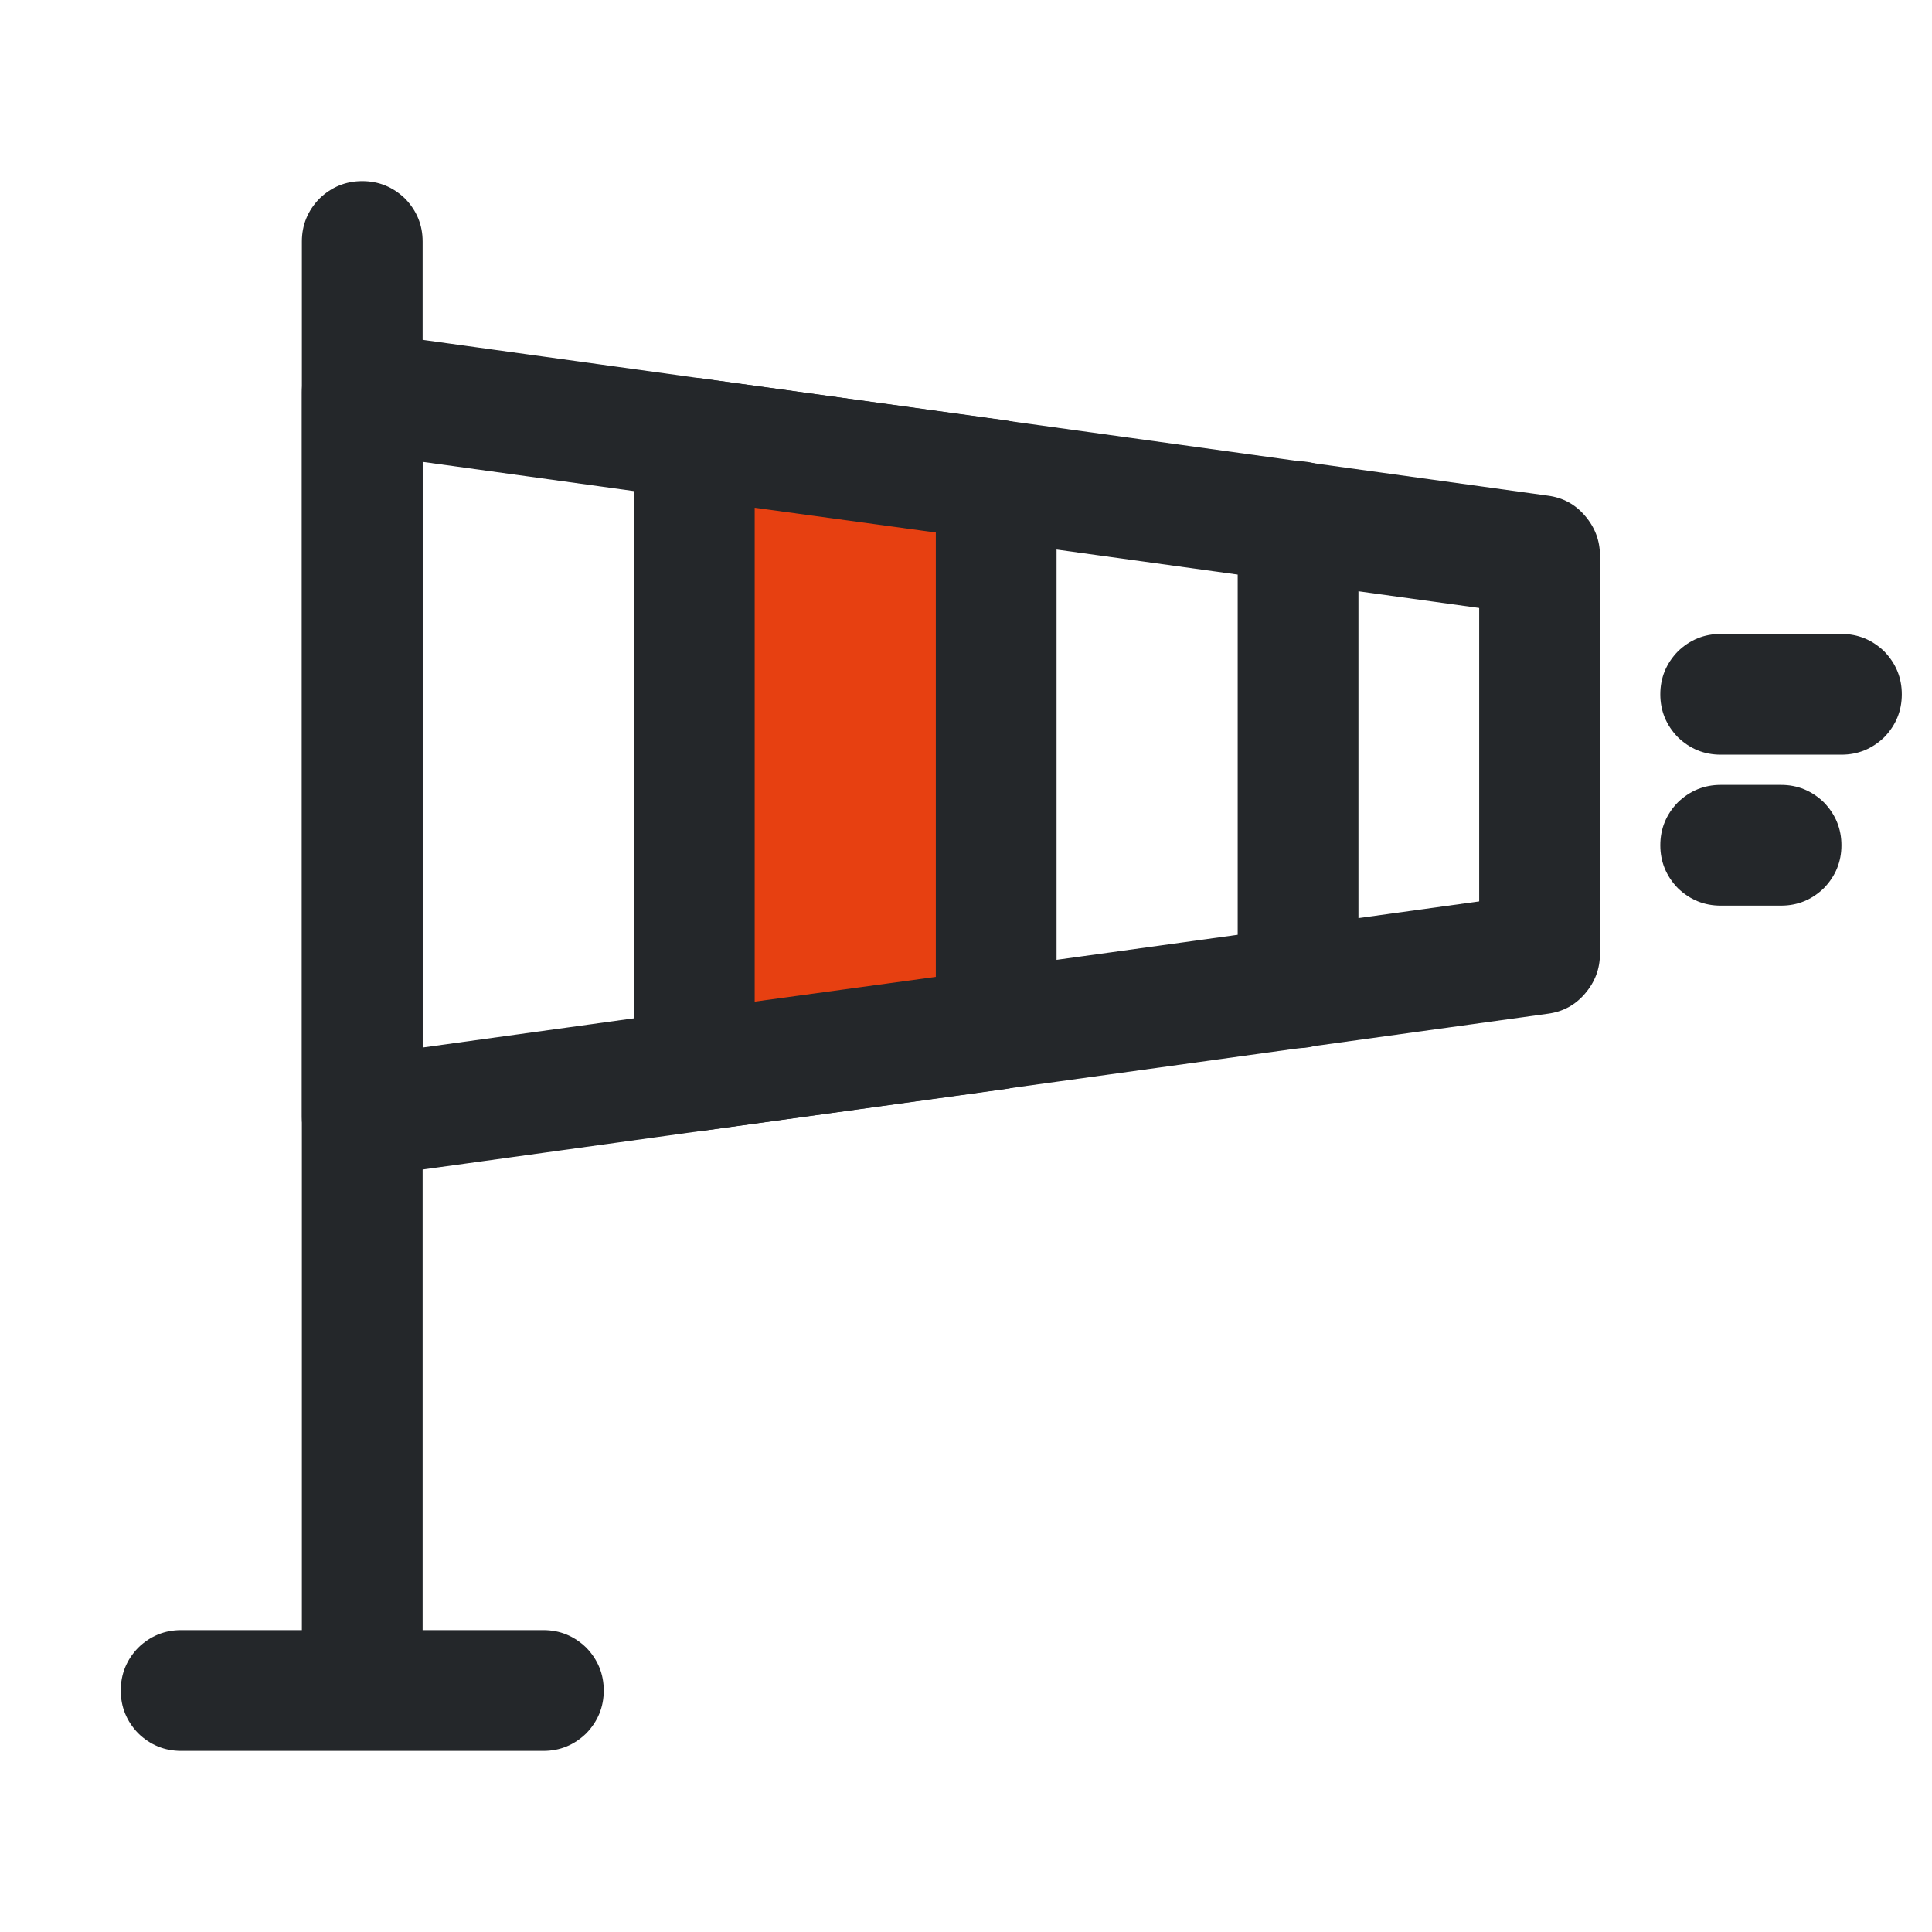
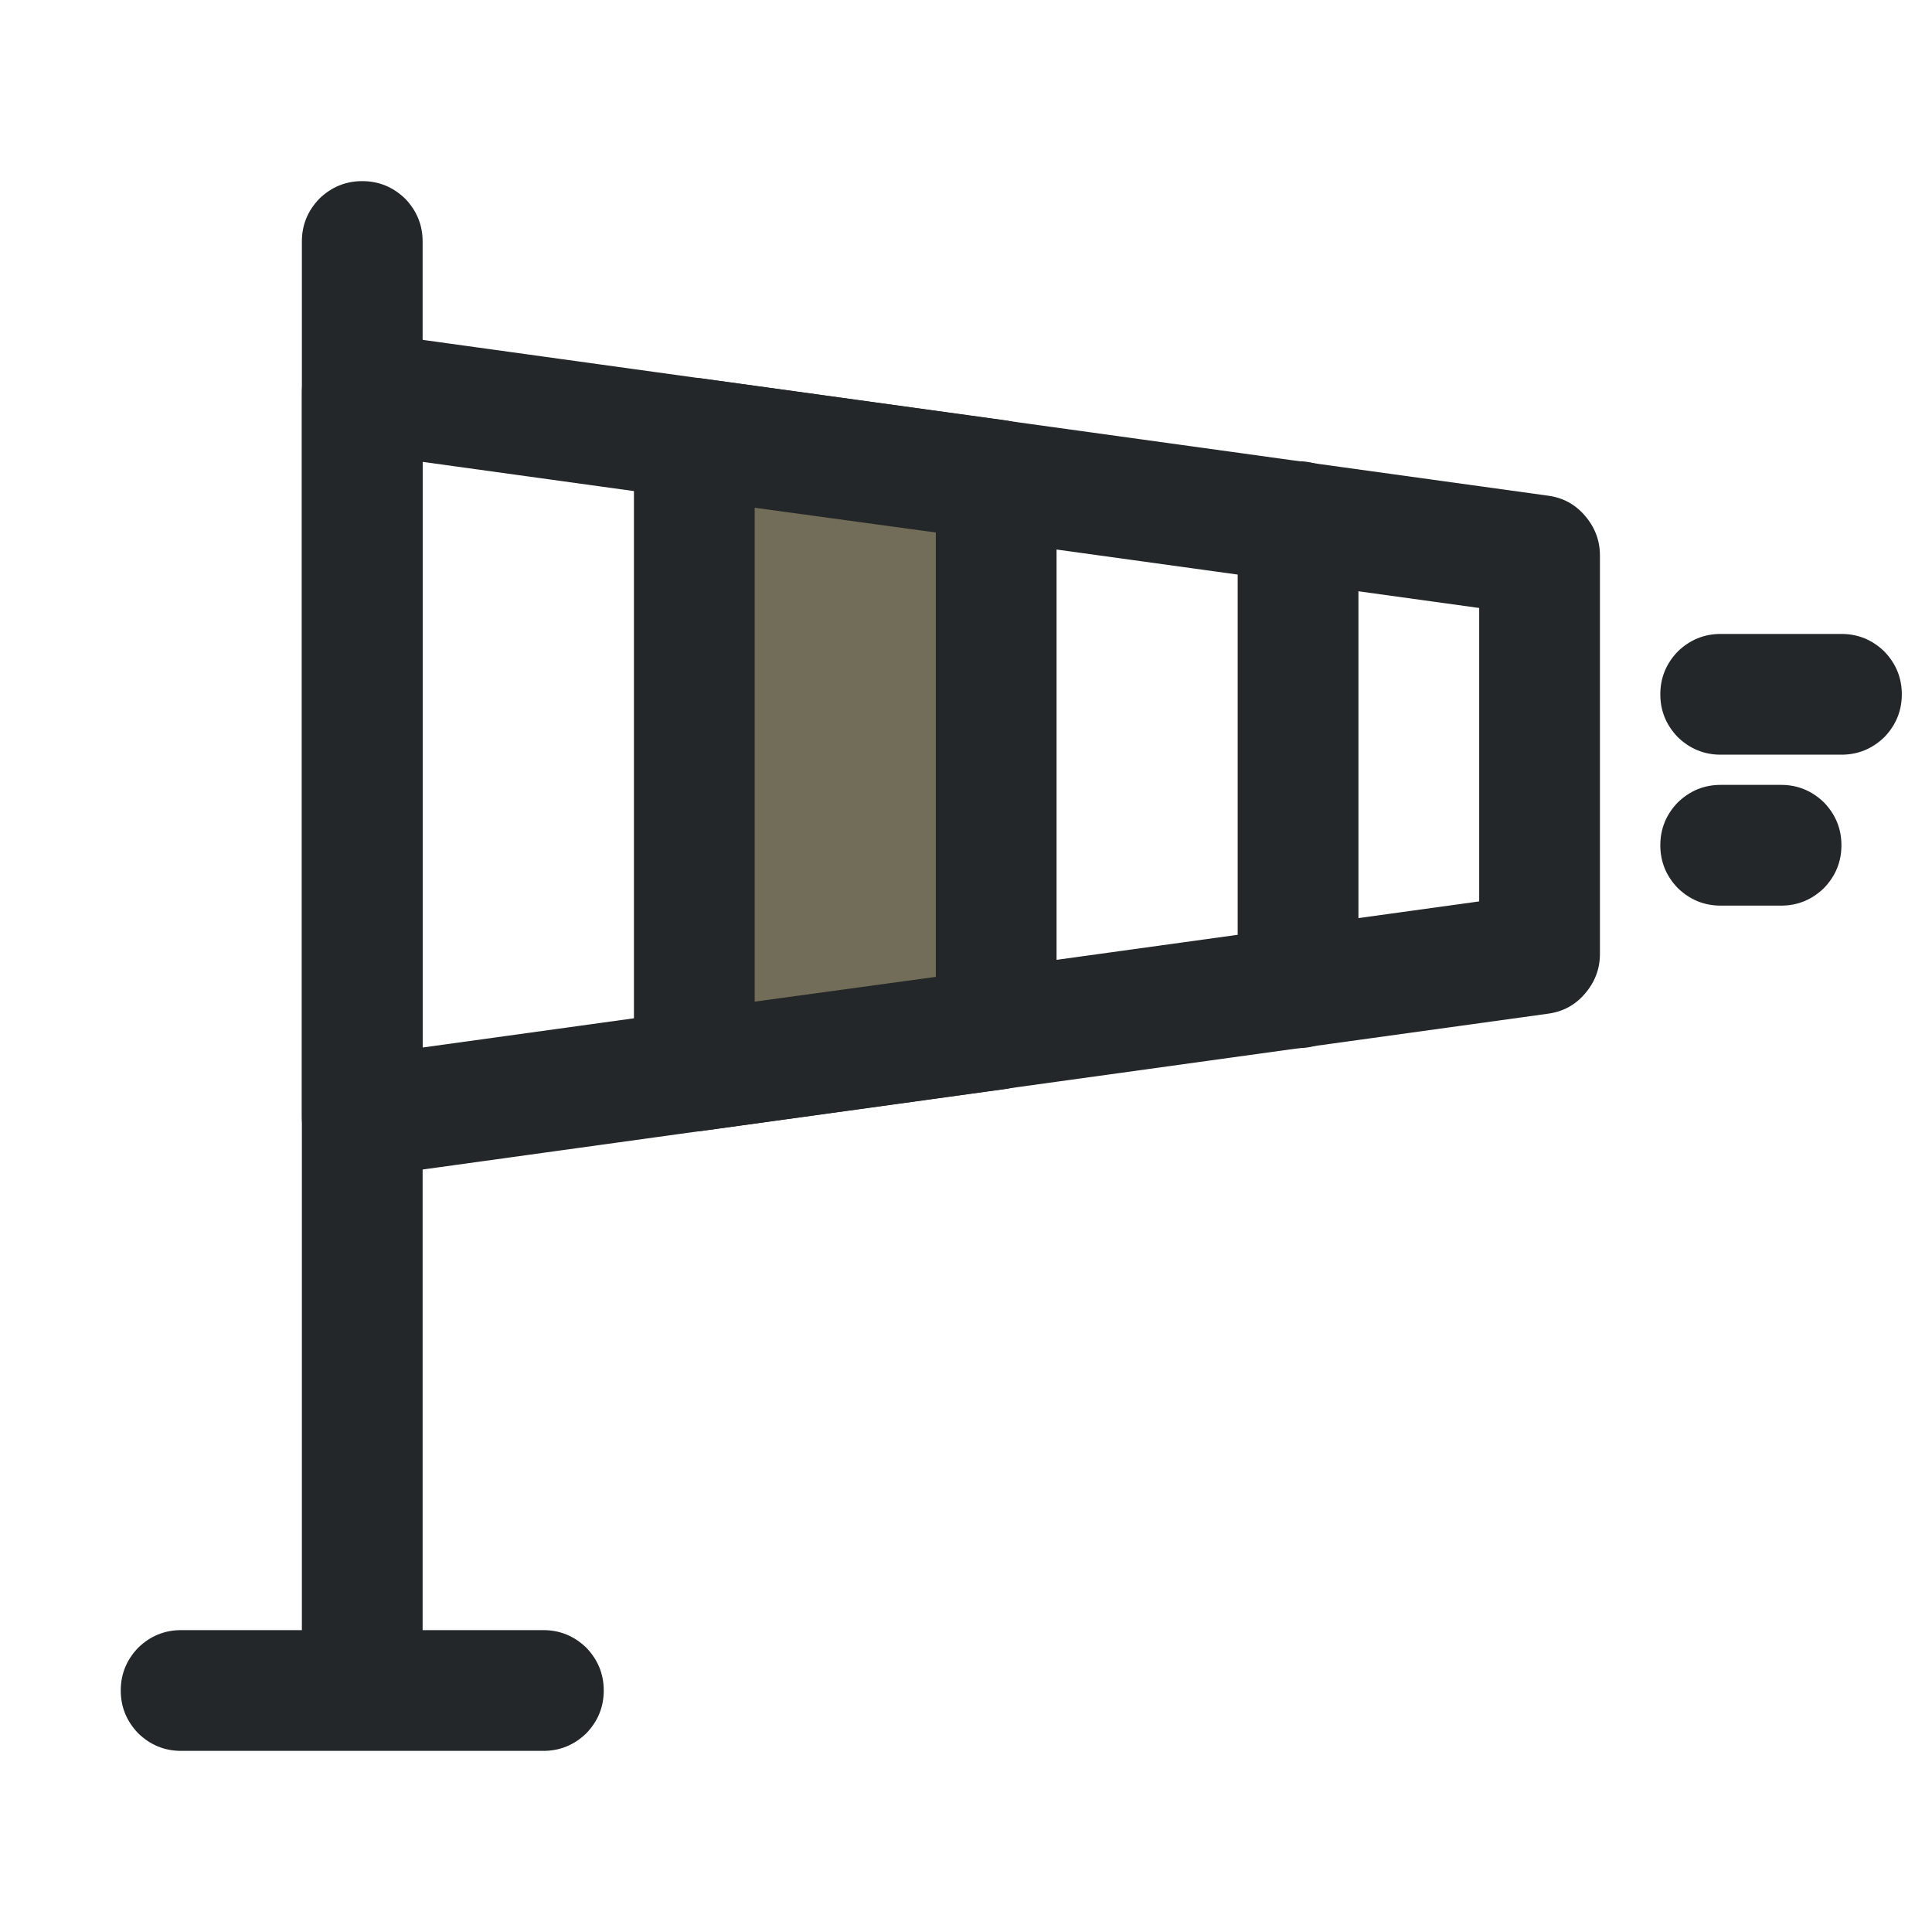
<svg xmlns="http://www.w3.org/2000/svg" width="32" height="32" viewBox="0 0 32 32" fill="none">
  <path id="linje" d="M7 4L7 27H9C9.273 27 9.51 27.097 9.71 27.29C9.903 27.49 10 27.727 10 28C10 28.273 9.903 28.51 9.71 28.71C9.51 28.903 9.273 29 9 29H3C2.727 29 2.49 28.903 2.29 28.71C2.097 28.51 2 28.273 2 28C2 27.727 2.097 27.49 2.29 27.29C2.49 27.097 2.727 27 3 27H5L5 4C5 3.727 5.097 3.49 5.29 3.29C5.49 3.097 5.727 3 6 3C6.273 3 6.51 3.097 6.71 3.29C6.903 3.49 7 3.727 7 4Z" fill="#24272A" />
  <path id="linje_2" d="M6.14 5.51L25.64 8.21C25.887 8.243 26.09 8.353 26.25 8.54C26.417 8.733 26.5 8.953 26.5 9.2V15.8C26.5 16.047 26.417 16.267 26.25 16.46C26.09 16.647 25.887 16.757 25.64 16.79L6.14 19.49C5.867 19.53 5.62 19.467 5.4 19.3C5.18 19.133 5.05 18.913 5.01 18.64C5.003 18.593 5 18.547 5 18.5L5 6.5C5 6.227 5.097 5.99 5.29 5.79C5.49 5.597 5.727 5.5 6 5.5C6.047 5.5 6.093 5.503 6.14 5.51ZM7 7.65L7 17.35L24.5 14.93V10.07L7 7.65Z" fill="#24272A" />
-   <path id="accent" d="M11.5 7.26L16.5 7.95V17.05L11.5 17.74V7.26Z" fill="#E74011" />
+   <path id="accent" d="M11.5 7.26L16.5 7.95V17.05L11.5 17.74V7.26Z" fill="#726D58" />
  <path id="linje_3" d="M11.64 6.27L16.64 6.96C16.887 6.993 17.09 7.103 17.25 7.29C17.417 7.483 17.5 7.703 17.5 7.95V17.05C17.5 17.303 17.417 17.523 17.25 17.71C17.09 17.897 16.887 18.007 16.64 18.04L11.64 18.73C11.367 18.77 11.12 18.707 10.9 18.54C10.68 18.373 10.55 18.153 10.51 17.88C10.503 17.833 10.5 17.787 10.5 17.74V7.26C10.5 6.987 10.597 6.75 10.79 6.55C10.99 6.357 11.227 6.26 11.5 6.26C11.547 6.26 11.593 6.263 11.64 6.27ZM12.5 8.41V16.59L15.5 16.18V8.82L12.5 8.41Z" fill="#24272A" />
  <path id="linje_4" d="M22.5 8.64V16.36C22.5 16.633 22.403 16.87 22.21 17.07C22.01 17.263 21.773 17.36 21.5 17.36C21.227 17.36 20.99 17.263 20.79 17.07C20.597 16.87 20.5 16.633 20.5 16.36V8.64C20.5 8.367 20.597 8.13 20.79 7.93C20.99 7.737 21.227 7.64 21.5 7.64C21.773 7.64 22.01 7.737 22.21 7.93C22.403 8.13 22.5 8.367 22.5 8.64Z" fill="#24272A" />
  <path id="linje_5" d="M28.5 10.5H30.5C30.773 10.5 31.01 10.597 31.21 10.79C31.403 10.99 31.5 11.227 31.5 11.5C31.5 11.773 31.403 12.01 31.21 12.21C31.01 12.403 30.773 12.5 30.5 12.5H28.5C28.227 12.5 27.99 12.403 27.79 12.21C27.597 12.01 27.5 11.773 27.5 11.5C27.5 11.227 27.597 10.99 27.79 10.79C27.99 10.597 28.227 10.5 28.5 10.5ZM28.5 13H29.5C29.773 13 30.01 13.097 30.21 13.29C30.403 13.49 30.5 13.727 30.5 14C30.5 14.273 30.403 14.51 30.21 14.71C30.01 14.903 29.773 15 29.5 15H28.5C28.227 15 27.99 14.903 27.79 14.71C27.597 14.51 27.5 14.273 27.5 14C27.5 13.727 27.597 13.49 27.79 13.29C27.99 13.097 28.227 13 28.5 13Z" fill="#24272A" />
</svg>
